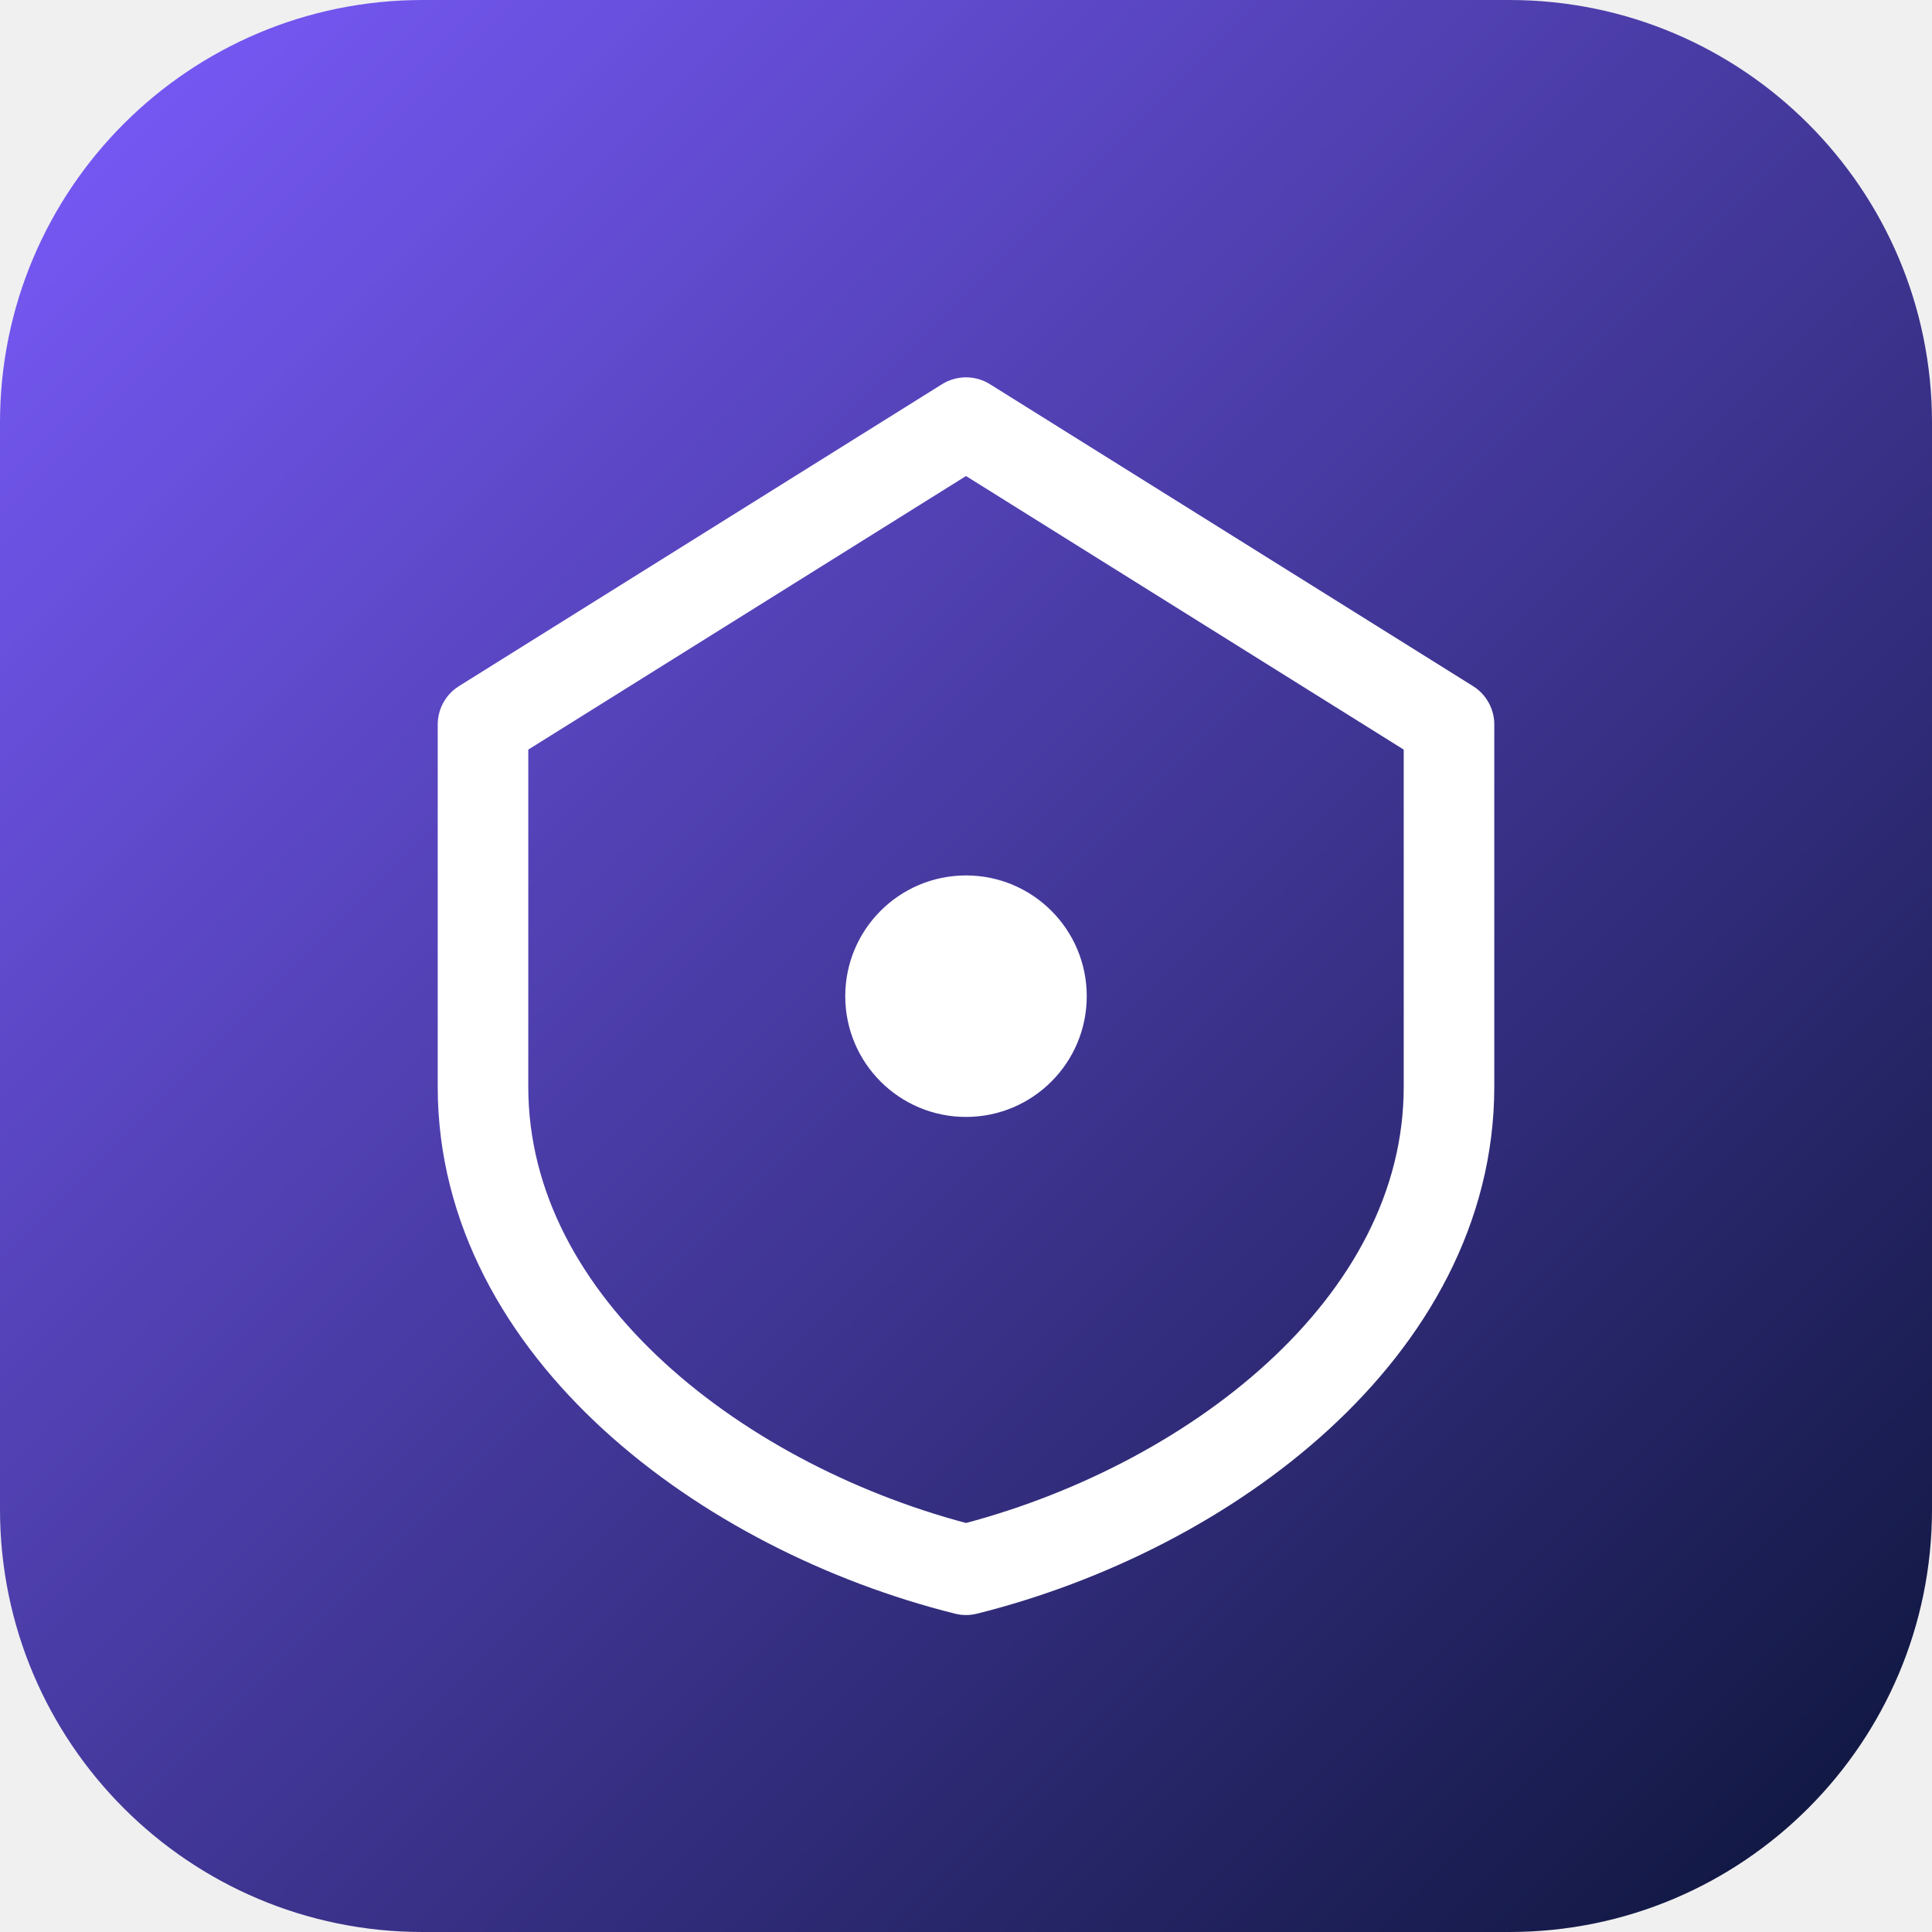
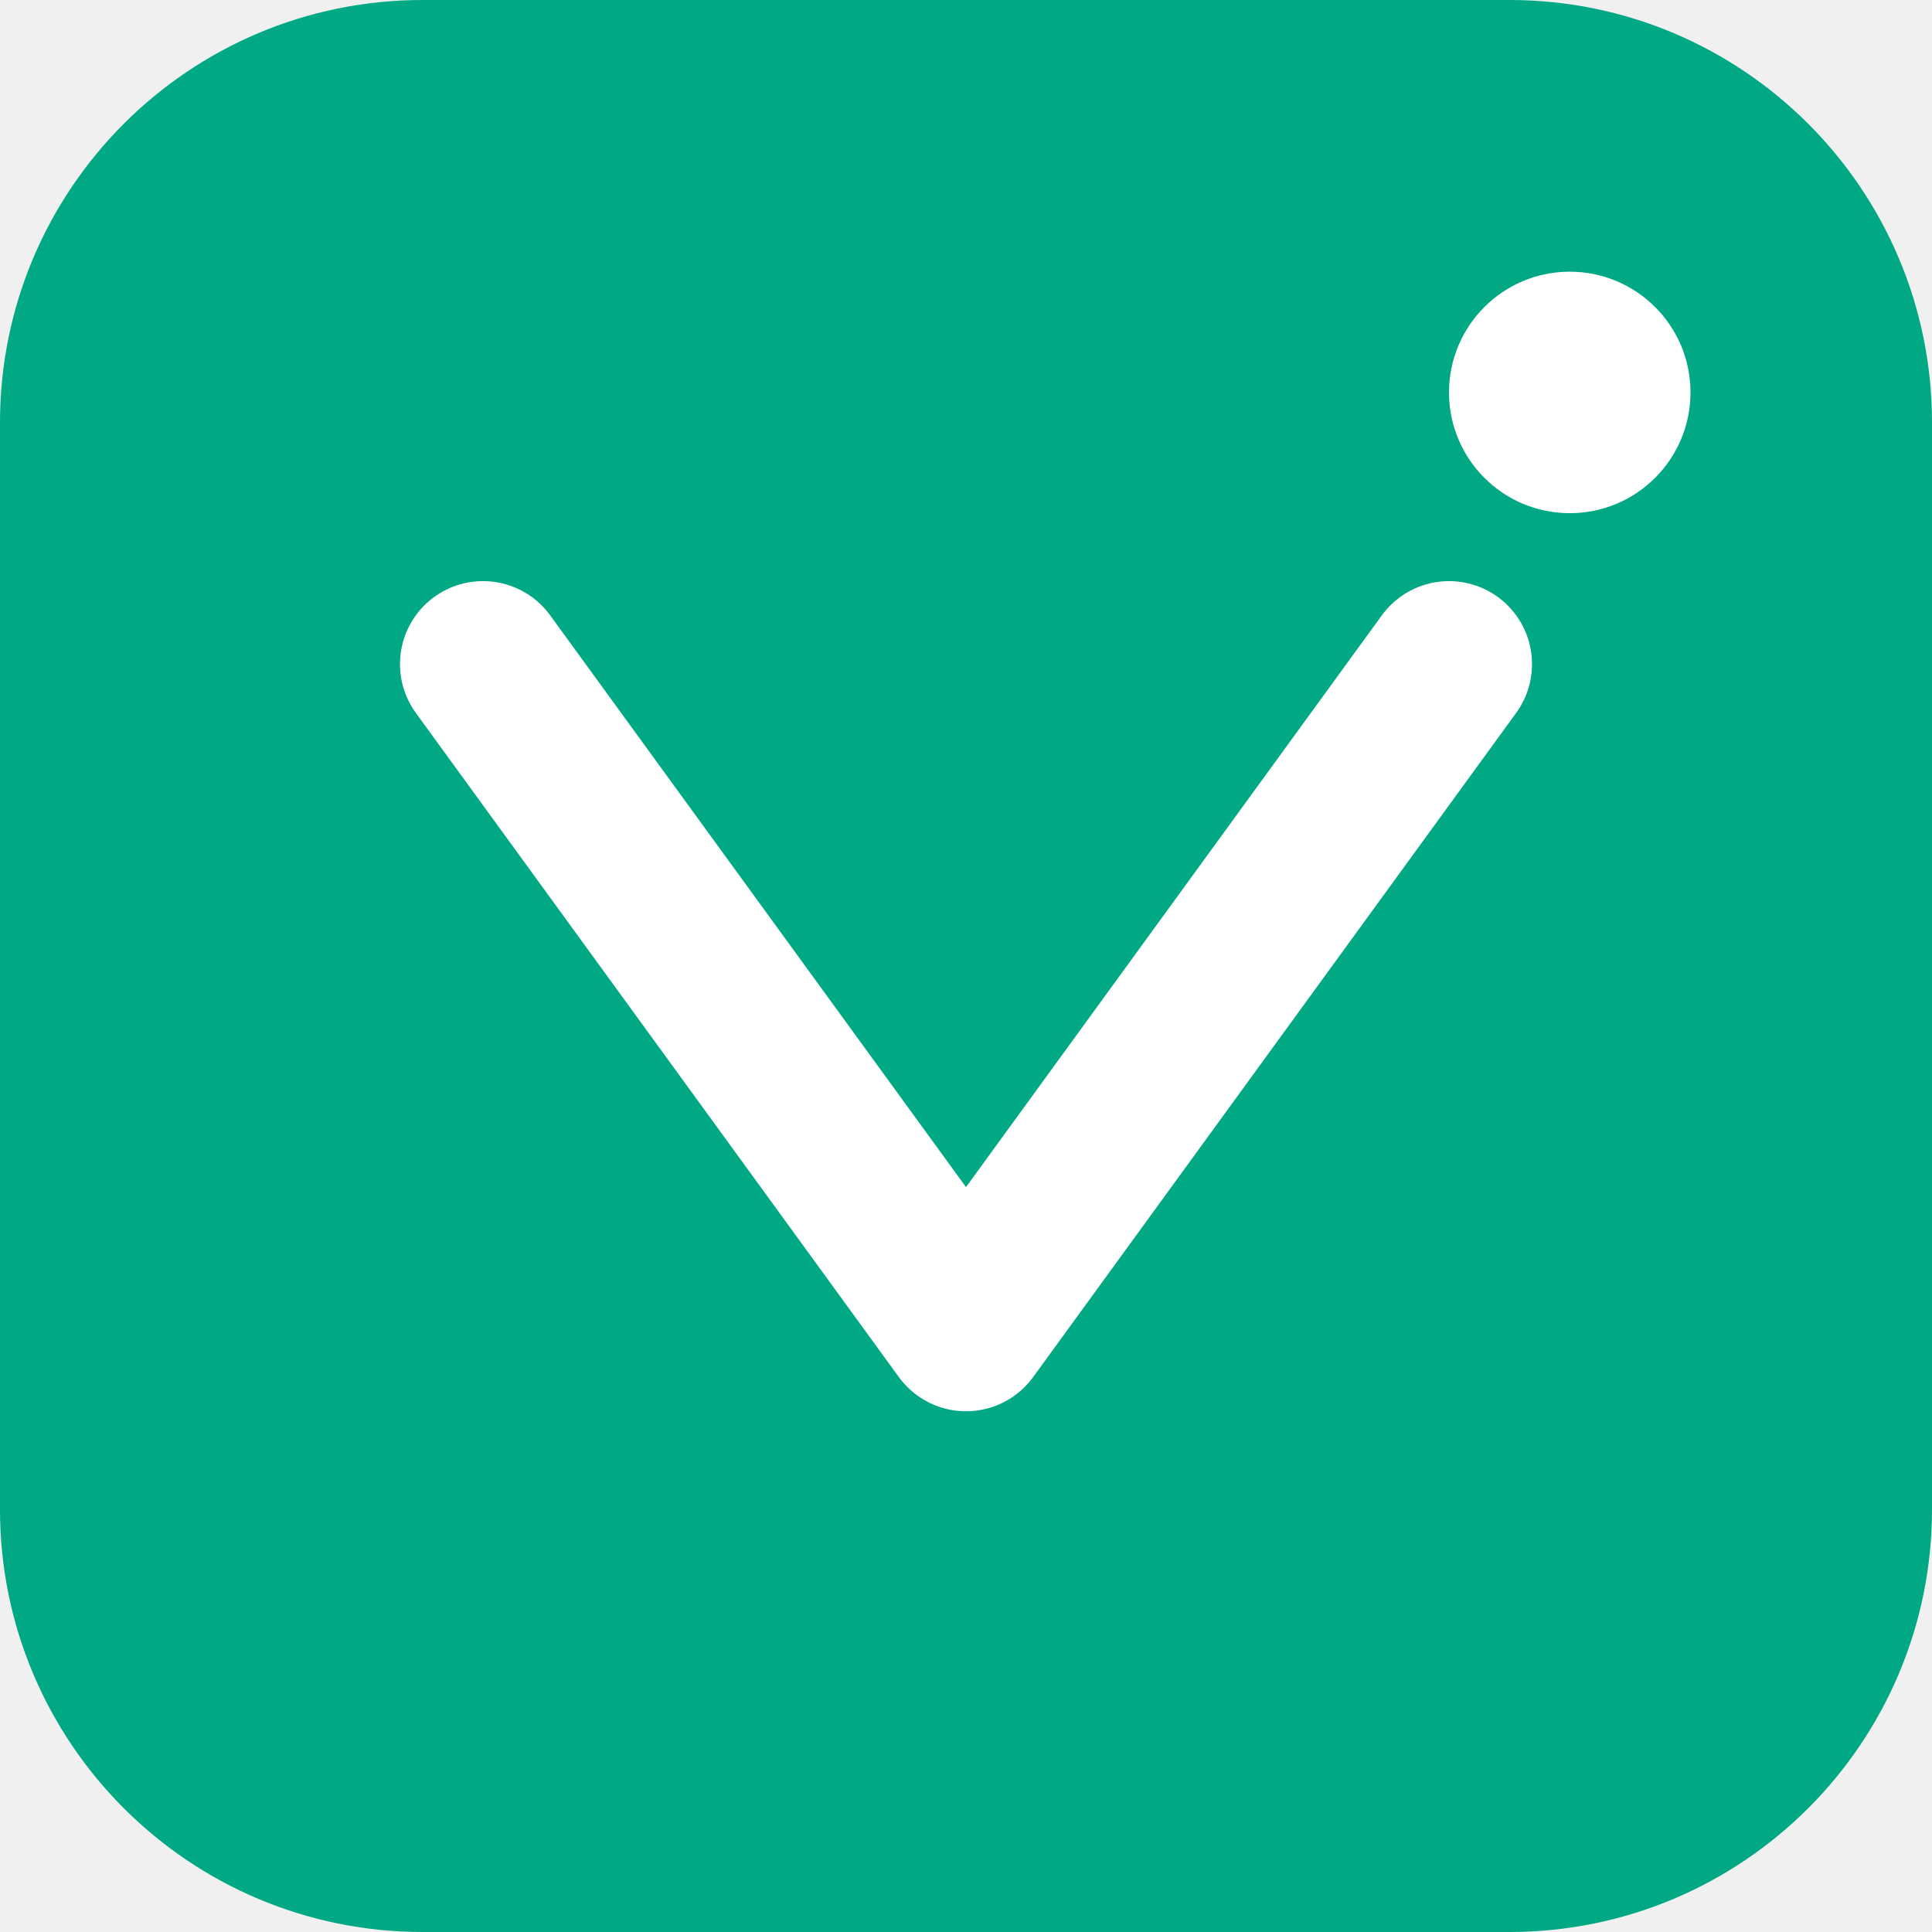
- <svg xmlns="http://www.w3.org/2000/svg" viewBox="0 0 64 64">
-   <defs>
-     <linearGradient id="g" x1="0" y1="0" x2="1" y2="1">
-       <stop offset="0%" stop-color="#7c5cff" />
-       <stop offset="100%" stop-color="#0b1437" />
-     </linearGradient>
-   </defs>
-   <rect width="64" height="64" rx="14" fill="url(#g)" />
-   <path d="M32 14 L48 24 V36 C48 44 40 50 32 52 C24 50 16 44 16 36 V24 Z" fill="none" stroke="#ffffff" stroke-width="3" stroke-linejoin="round" />
-   <circle cx="32" cy="33" r="4" fill="#ffffff" />
+ <svg xmlns="http://www.w3.org/2000/svg" viewBox="0 0 64 64" role="img" aria-label="VeilChat">
+   <rect width="64" height="64" rx="14" fill="#00A884" />
+   <path d="M16 22 L32 44 L48 22" fill="none" stroke="#FFFFFF" stroke-width="5.5" stroke-linecap="round" stroke-linejoin="round" />
+   <circle cx="52" cy="13" r="4" fill="#FFFFFF" />
</svg>
